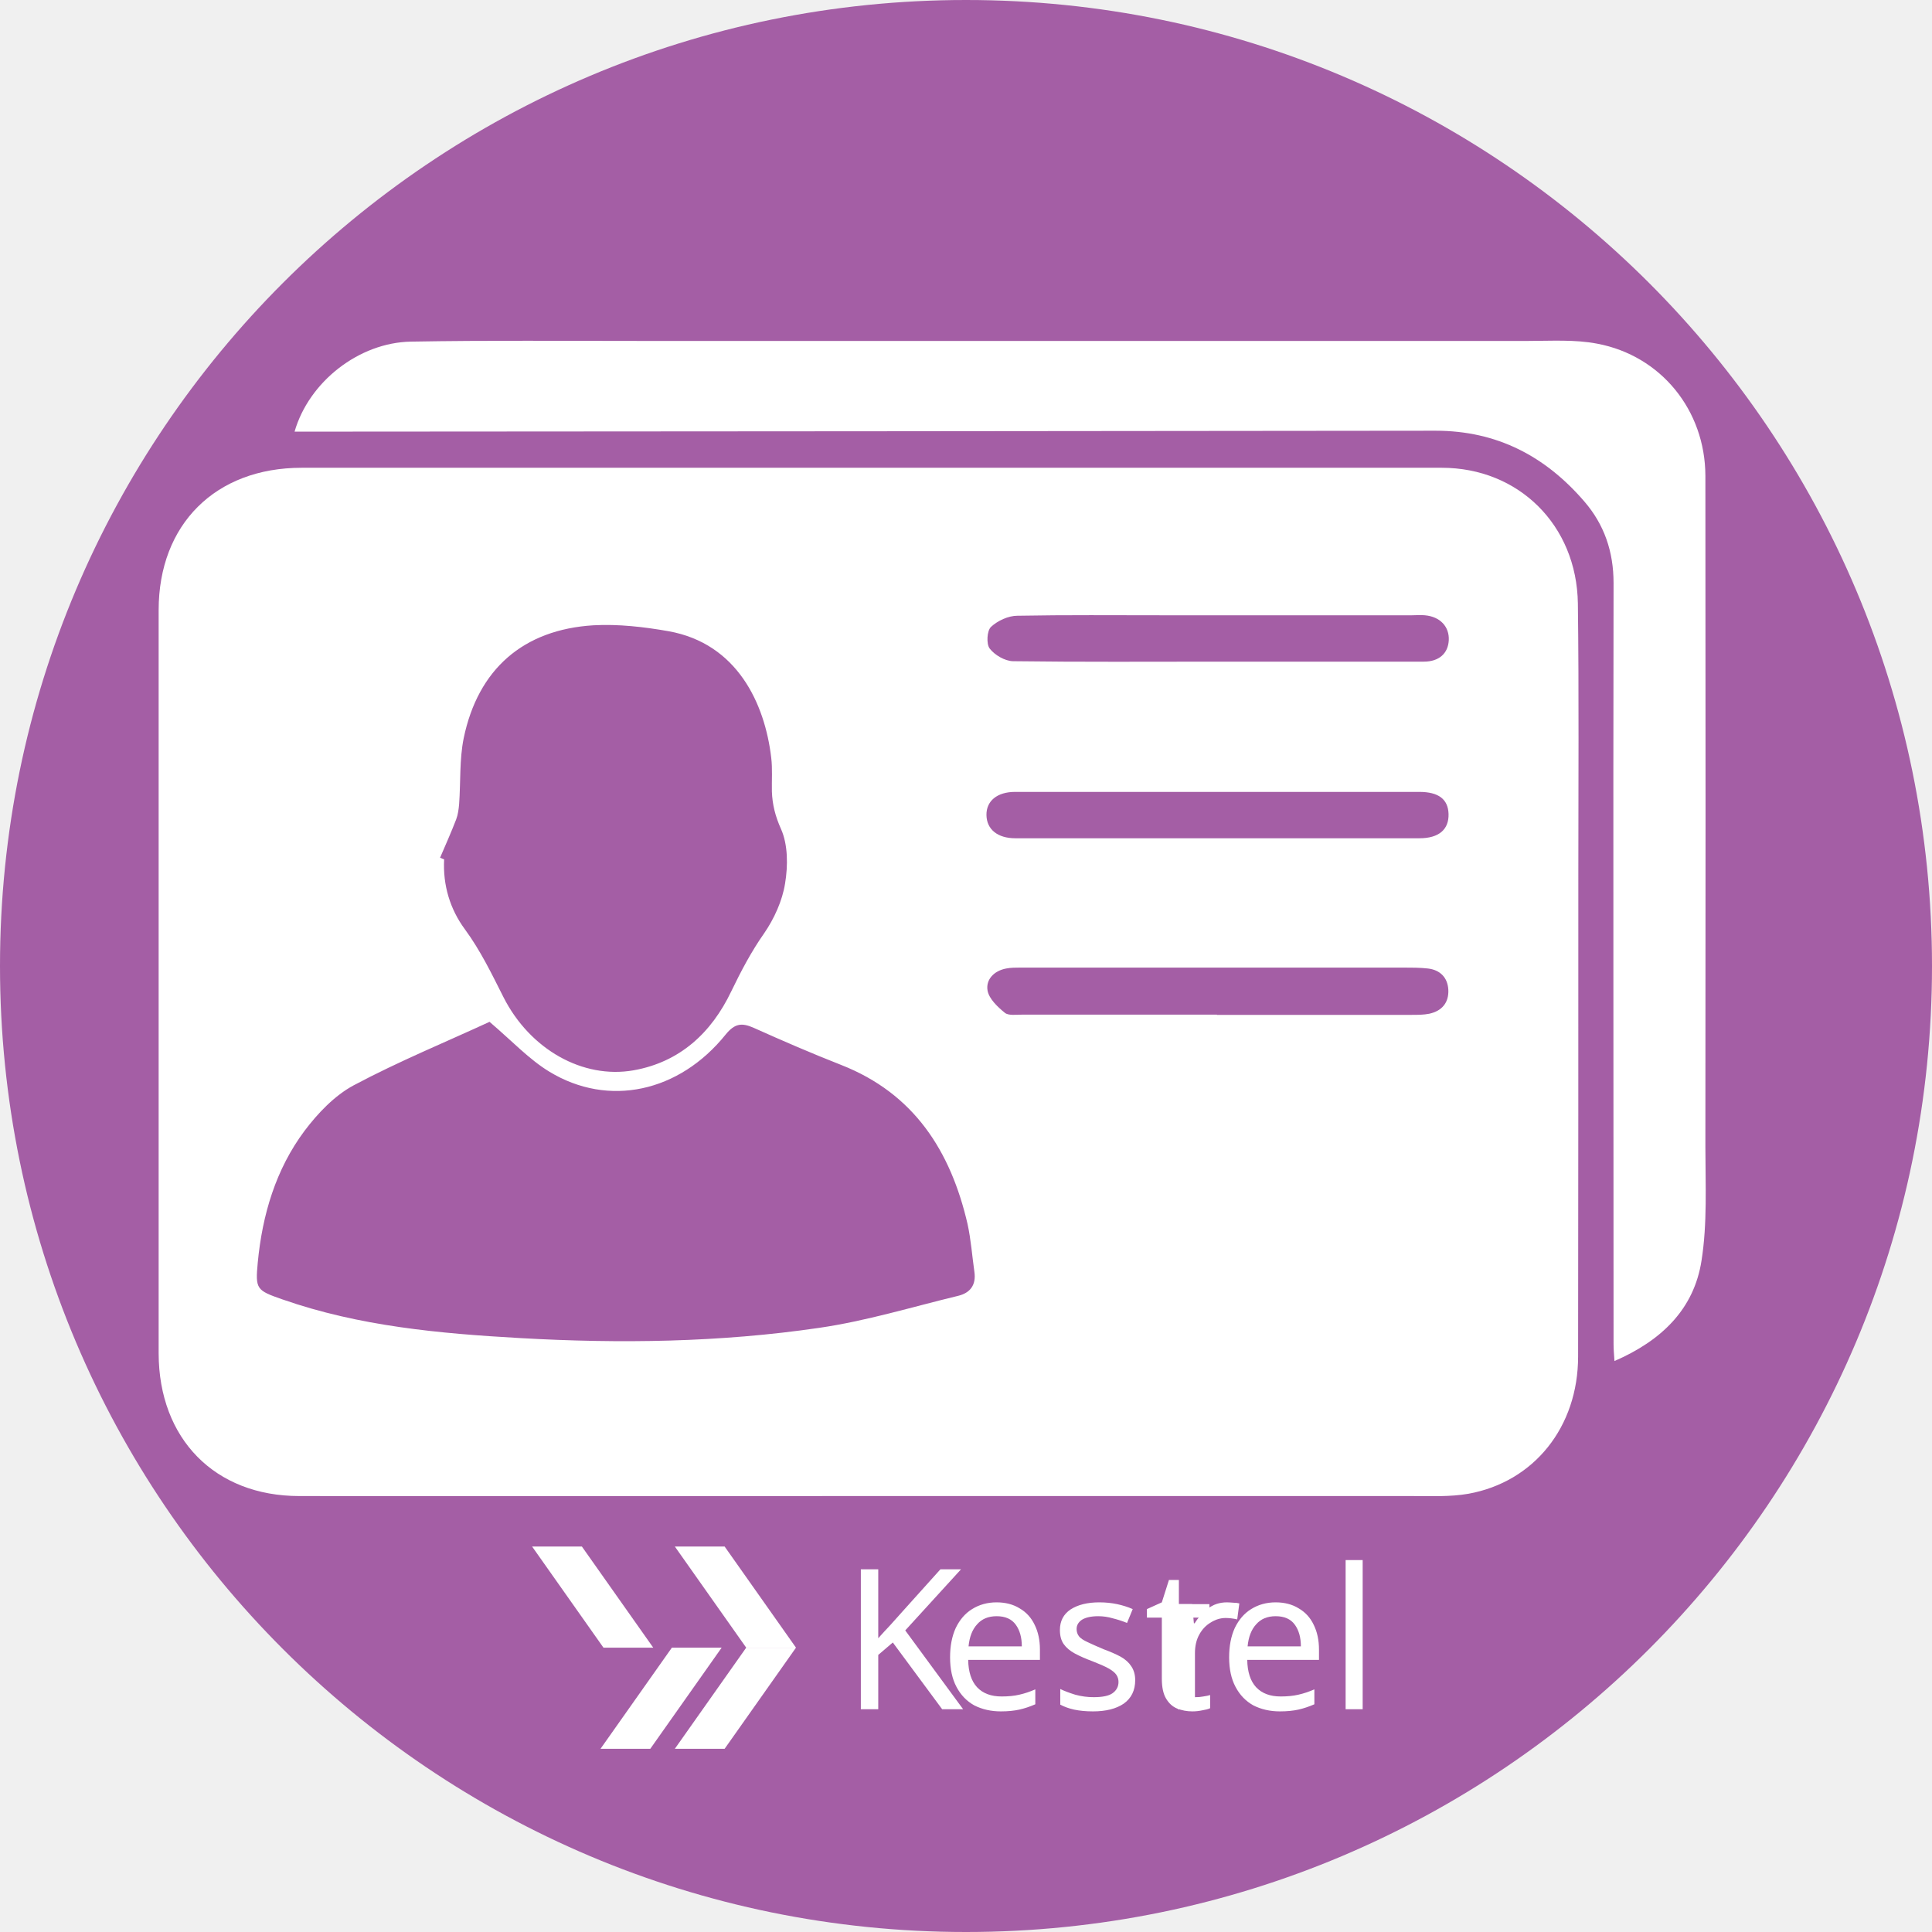
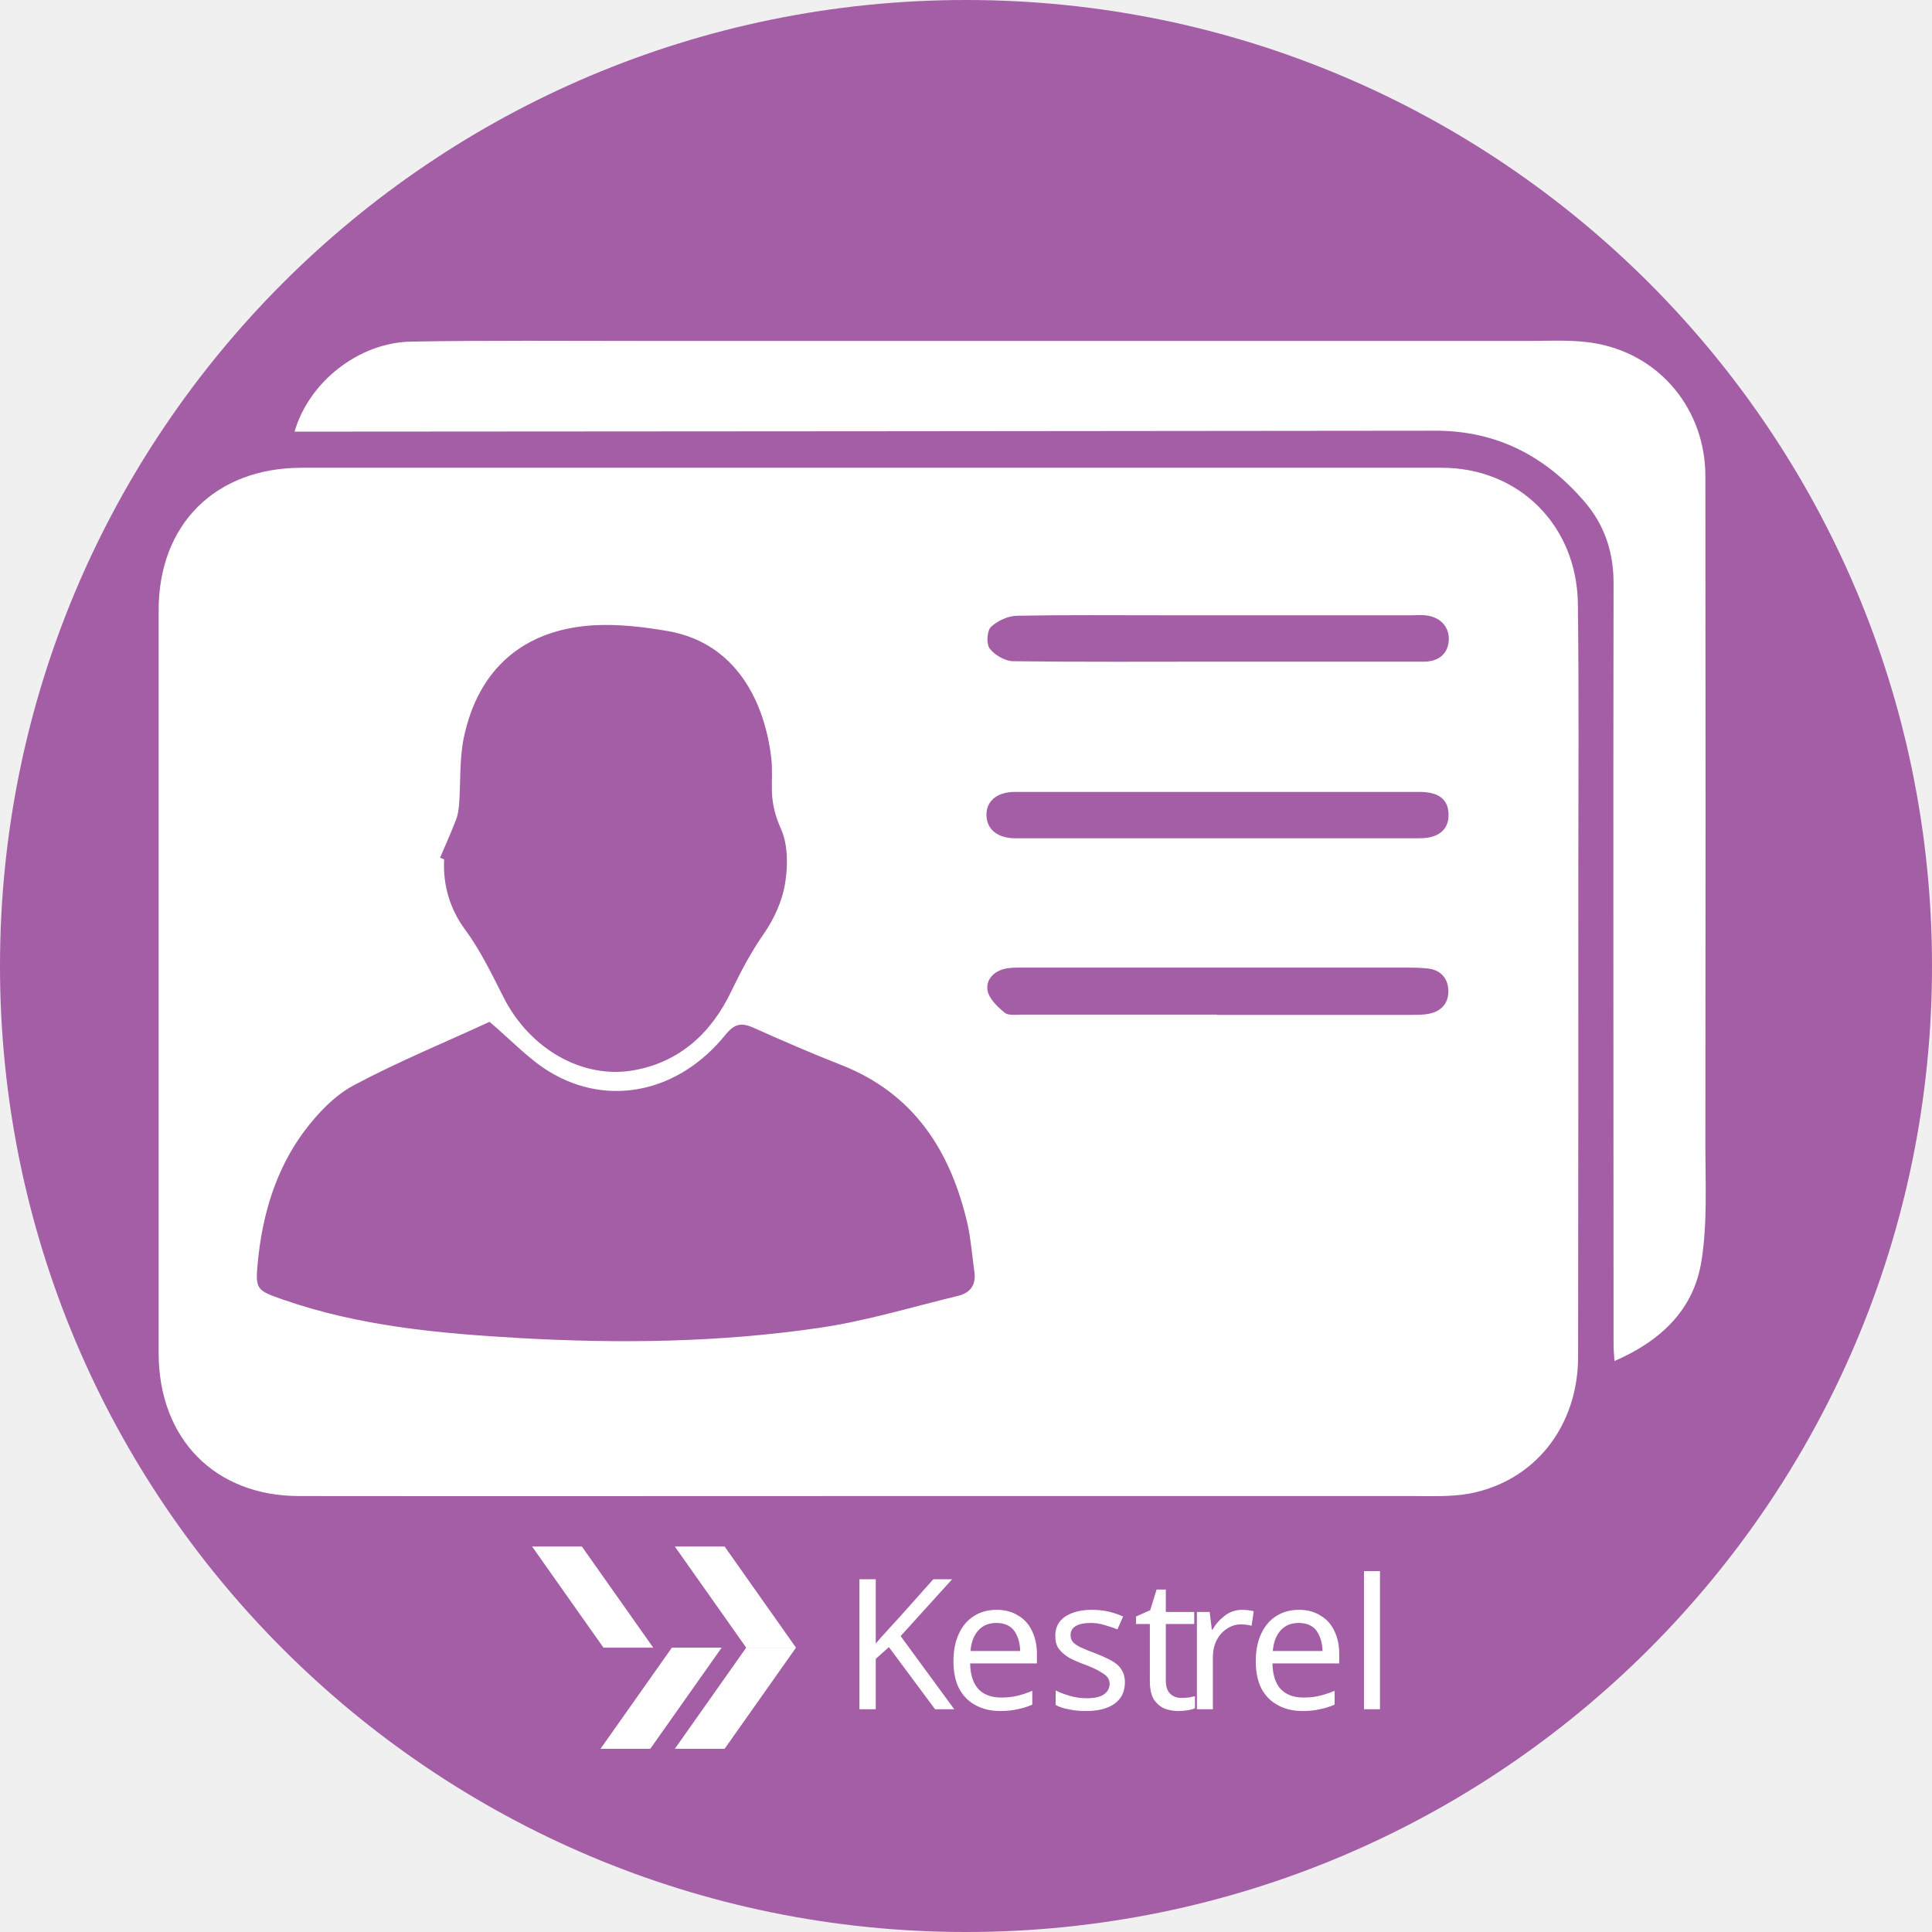
<svg xmlns="http://www.w3.org/2000/svg" id="Layer_2" data-name="Layer 2" viewBox="0 0 85 85">
  <defs>
    <style>
-       .cls-1, .cls-2 {
+       .cls-1 {
+         letter-spacing: -.03em;
+       }
+ 
+       .cls-2, .cls-3 {
        fill: #fff;
      }

-       .cls-3 {
+       .cls-4 {
        fill: #a45ea5;
      }

-       .cls-2 {
-         font-family: MyriadConceptRoman-SemiCondensed, 'Myriad Variable Concept';
-         font-size: 8.62px;
-         font-variation-settings: 'wght' 400, 'wdth' 90;
-       }
- 
-       .cls-4 {
-         letter-spacing: 0em;
+       .cls-3 {
+         font-family: Tahoma, Tahoma;
+         font-size: 8px;
      }

      .cls-5 {
-         letter-spacing: -.01em;
+         letter-spacing: 0em;
      }
    </style>
  </defs>
  <g id="Layer_1-2" data-name="Layer 1">
    <g>
-       <circle class="cls-3" cx="42.5" cy="42.5" r="42.5" />
+       <circle class="cls-4" cx="42.5" cy="42.5" r="42.5" />
      <g>
-         <path class="cls-1" d="m38.21,65.82c-8.35,0-16.69.01-25.04,0-3.72,0-6.18-2.52-6.19-6.27,0-10.9,0-21.81,0-32.71,0-3.77,2.5-6.26,6.29-6.26,16.72,0,33.44,0,50.16,0,3.38,0,5.94,2.52,5.99,5.97.05,3.97.02,7.95.02,11.92,0,7.07,0,14.14-.01,21.21,0,3.1-1.94,5.52-4.83,6.04-.81.14-1.65.1-2.48.1-7.97,0-15.94,0-23.91,0h0Zm-16.68-20.86c-1.88.87-3.98,1.73-5.97,2.79-.84.45-1.58,1.23-2.16,2-1.27,1.7-1.86,3.7-2.06,5.8-.11,1.17-.06,1.22,1.09,1.62,3.38,1.18,6.91,1.5,10.45,1.7,4.4.25,8.8.19,13.16-.45,2.07-.3,4.09-.92,6.12-1.41.53-.13.79-.48.71-1.05-.1-.7-.15-1.41-.3-2.1-.74-3.21-2.35-5.75-5.57-7.01-1.3-.51-2.57-1.06-3.84-1.63-.52-.23-.83-.2-1.23.29-2.05,2.55-5.16,3.22-7.76,1.64-.89-.54-1.63-1.34-2.64-2.2Zm-2.16-7.22l.17.07c-.06,1.13.26,2.19.91,3.07.69.94,1.18,1.96,1.7,2.99,1.17,2.31,3.5,3.61,5.72,3.22,2.04-.36,3.43-1.65,4.3-3.47.43-.89.88-1.75,1.45-2.56.44-.64.8-1.43.92-2.19.13-.78.13-1.71-.18-2.4-.25-.56-.38-1.07-.4-1.65-.01-.5.03-1-.03-1.49-.28-2.37-1.49-5.02-4.52-5.56-1.08-.19-2.21-.32-3.3-.26-3.09.19-5.08,1.93-5.71,4.97-.19.94-.13,1.93-.2,2.89-.02.23-.05.47-.13.68-.22.57-.47,1.13-.71,1.69Zm34.17,6.91c2.86,0,5.71,0,8.57,0,.26,0,.52,0,.77-.05.56-.12.87-.49.84-1.06-.03-.53-.36-.87-.9-.93-.35-.04-.71-.04-1.06-.04-5.62,0-11.24,0-16.86,0-.21,0-.43,0-.63.04-.54.1-.91.49-.82.98.07.36.44.71.76.97.16.13.5.08.76.08,2.86,0,5.71,0,8.57,0Zm.05-9.81h0c-2.98,0-5.95,0-8.93,0-.79,0-1.27.4-1.26,1.02.01.63.49,1.02,1.27,1.02,5.93,0,11.85,0,17.78,0,.86,0,1.3-.39,1.28-1.07-.02-.65-.44-.97-1.29-.97-2.95,0-5.9,0-8.86,0Zm-.02-5.73h0c1.35,0,2.69,0,4.04,0,1.68,0,3.35,0,5.03,0,.68,0,1.07-.37,1.1-.94.03-.6-.38-1.04-1.05-1.1-.19-.02-.38,0-.57,0-3.64,0-7.27,0-10.91,0-2.15,0-4.3-.02-6.45.02-.4,0-.87.22-1.16.49-.18.17-.21.75-.06.95.22.29.67.55,1.02.56,3,.04,6,.02,9,.02Z" />
-         <path class="cls-1" d="m12.96,18.99c.63-2.19,2.83-3.92,5.12-3.96,3.38-.06,6.76-.03,10.14-.03,13,0,26.01,0,39.01,0,1.01,0,2.05-.07,3.04.12,2.81.53,4.75,2.93,4.76,5.81.01,9.84.01,19.68,0,29.51,0,1.68.09,3.38-.17,5.02-.33,2.14-1.76,3.52-3.83,4.42-.02-.3-.04-.52-.04-.74,0-11.16-.02-22.32,0-33.49,0-1.38-.41-2.57-1.28-3.58-1.72-2-3.85-3.12-6.55-3.12-16.41.02-32.82.03-49.23.04-.31,0-.61,0-.98,0Z" />
+         <path class="cls-2" d="m38.21,65.82c-8.35,0-16.69.01-25.04,0-3.72,0-6.18-2.52-6.19-6.27,0-10.9,0-21.81,0-32.71,0-3.77,2.5-6.26,6.29-6.26,16.72,0,33.44,0,50.16,0,3.38,0,5.94,2.52,5.99,5.97.05,3.97.02,7.95.02,11.92,0,7.07,0,14.14-.01,21.21,0,3.1-1.94,5.52-4.83,6.04-.81.14-1.65.1-2.48.1-7.97,0-15.94,0-23.91,0h0Zm-16.68-20.86c-1.88.87-3.98,1.73-5.97,2.79-.84.45-1.58,1.23-2.16,2-1.27,1.7-1.86,3.7-2.06,5.8-.11,1.17-.06,1.22,1.09,1.62,3.38,1.18,6.91,1.5,10.45,1.7,4.4.25,8.8.19,13.16-.45,2.07-.3,4.09-.92,6.12-1.41.53-.13.79-.48.71-1.05-.1-.7-.15-1.41-.3-2.1-.74-3.21-2.35-5.75-5.57-7.01-1.3-.51-2.57-1.06-3.84-1.63-.52-.23-.83-.2-1.23.29-2.05,2.55-5.16,3.22-7.76,1.64-.89-.54-1.63-1.34-2.64-2.2Zm-2.16-7.22l.17.07c-.06,1.13.26,2.19.91,3.07.69.94,1.18,1.96,1.7,2.99,1.17,2.31,3.5,3.61,5.72,3.22,2.04-.36,3.43-1.65,4.3-3.47.43-.89.88-1.75,1.45-2.56.44-.64.8-1.43.92-2.19.13-.78.13-1.71-.18-2.4-.25-.56-.38-1.07-.4-1.65-.01-.5.03-1-.03-1.49-.28-2.37-1.49-5.02-4.52-5.56-1.08-.19-2.21-.32-3.3-.26-3.09.19-5.08,1.93-5.71,4.97-.19.94-.13,1.93-.2,2.89-.02.23-.05.47-.13.68-.22.57-.47,1.13-.71,1.69Zm34.17,6.91c2.86,0,5.71,0,8.57,0,.26,0,.52,0,.77-.05.56-.12.87-.49.84-1.06-.03-.53-.36-.87-.9-.93-.35-.04-.71-.04-1.06-.04-5.62,0-11.24,0-16.86,0-.21,0-.43,0-.63.04-.54.1-.91.49-.82.98.07.36.44.71.76.97.16.13.5.08.76.08,2.86,0,5.71,0,8.57,0Zm.05-9.81h0c-2.98,0-5.95,0-8.93,0-.79,0-1.27.4-1.26,1.02.01.63.49,1.02,1.27,1.02,5.93,0,11.85,0,17.78,0,.86,0,1.3-.39,1.28-1.07-.02-.65-.44-.97-1.29-.97-2.95,0-5.9,0-8.86,0Zm-.02-5.73h0c1.35,0,2.69,0,4.04,0,1.68,0,3.35,0,5.03,0,.68,0,1.07-.37,1.1-.94.03-.6-.38-1.04-1.05-1.1-.19-.02-.38,0-.57,0-3.64,0-7.27,0-10.91,0-2.15,0-4.3-.02-6.45.02-.4,0-.87.22-1.16.49-.18.17-.21.75-.06.95.22.29.67.55,1.02.56,3,.04,6,.02,9,.02Z" />
+         <path class="cls-2" d="m12.96,18.99c.63-2.19,2.83-3.92,5.12-3.96,3.38-.06,6.76-.03,10.14-.03,13,0,26.01,0,39.01,0,1.01,0,2.05-.07,3.04.12,2.81.53,4.75,2.93,4.76,5.81.01,9.84.01,19.68,0,29.51,0,1.68.09,3.38-.17,5.02-.33,2.14-1.76,3.52-3.83,4.42-.02-.3-.04-.52-.04-.74,0-11.16-.02-22.32,0-33.49,0-1.38-.41-2.57-1.28-3.58-1.72-2-3.85-3.12-6.55-3.12-16.41.02-32.82.03-49.23.04-.31,0-.61,0-.98,0Z" />
      </g>
      <g>
-         <rect class="cls-3" x="22.34" y="66.84" width="38.43" height="11.81" />
+         <rect class="cls-4" x="22.34" y="66.84" width="38.43" height="11.81" />
        <g>
-           <polygon class="cls-1" points="25.6 68.04 23.41 68.04 26.55 72.49 28.74 72.49 25.6 68.04" />
-           <polygon class="cls-1" points="31.88 68.04 29.69 68.04 32.83 72.49 35.02 72.49 31.88 68.04" />
-           <polygon class="cls-1" points="32.83 72.49 35.02 72.49 31.88 76.94 29.69 76.94 32.83 72.49" />
-           <polygon class="cls-1" points="29.56 72.49 31.75 72.49 28.61 76.94 26.42 76.94 29.56 72.49" />
-           <text class="cls-2" transform="translate(37.03 75.2)">
-             <tspan class="cls-4" x="0" y="0">K</tspan>
-             <tspan x="4.3" y="0">est</tspan>
-             <tspan class="cls-5" x="14.06" y="0">r</tspan>
-             <tspan x="16.58" y="0">el</tspan>
+           <polygon class="cls-2" points="25.6 68.04 23.41 68.04 26.55 72.49 28.74 72.49 25.6 68.04" />
+           <polygon class="cls-2" points="31.88 68.04 29.69 68.04 32.83 72.49 35.02 72.49 31.88 68.04" />
+           <polygon class="cls-2" points="32.83 72.49 35.02 72.49 31.88 76.94 29.69 76.94 32.83 72.49" />
+           <polygon class="cls-2" points="29.56 72.49 31.75 72.49 28.61 76.94 26.42 76.94 29.56 72.49" />
+           <text class="cls-3" transform="translate(37.03 75.2)">
+             <tspan class="cls-1" x="0" y="0">K</tspan>
+             <tspan x="4.48" y="0">est</tspan>
+             <tspan class="cls-5" x="14.94" y="0">r</tspan>
+             <tspan x="17.78" y="0">el</tspan>
          </text>
        </g>
      </g>
    </g>
  </g>
</svg>
